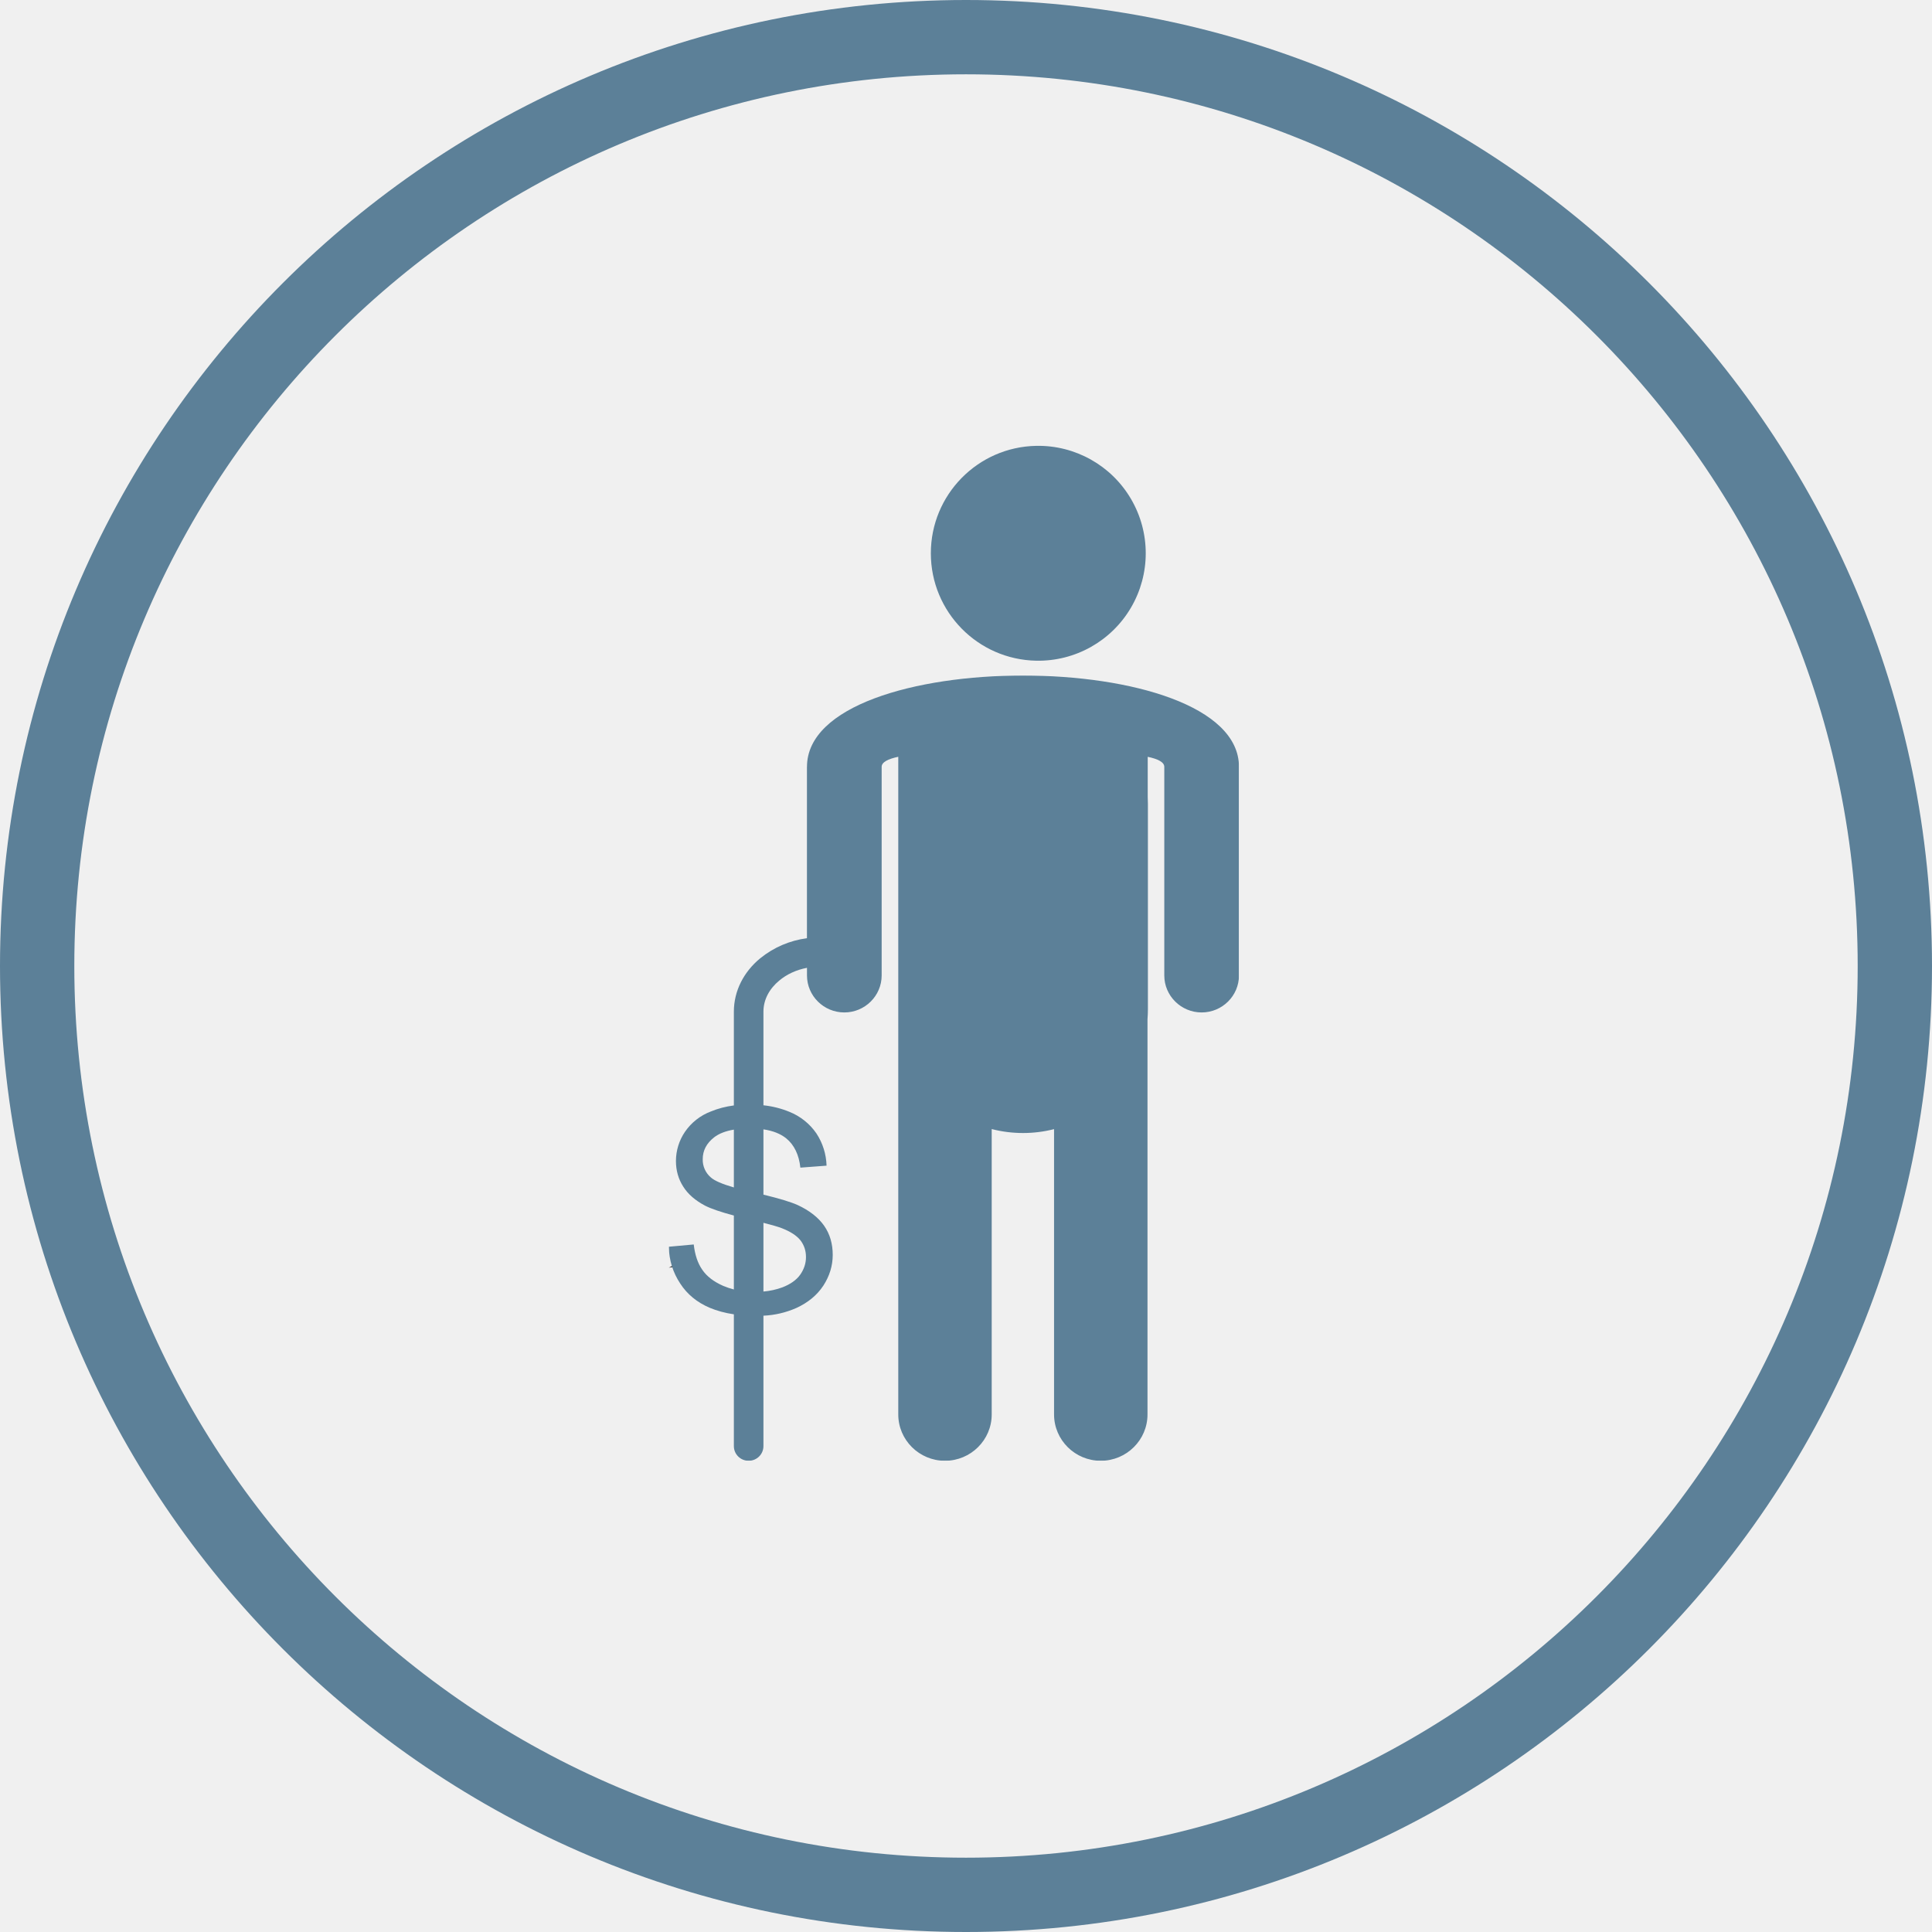
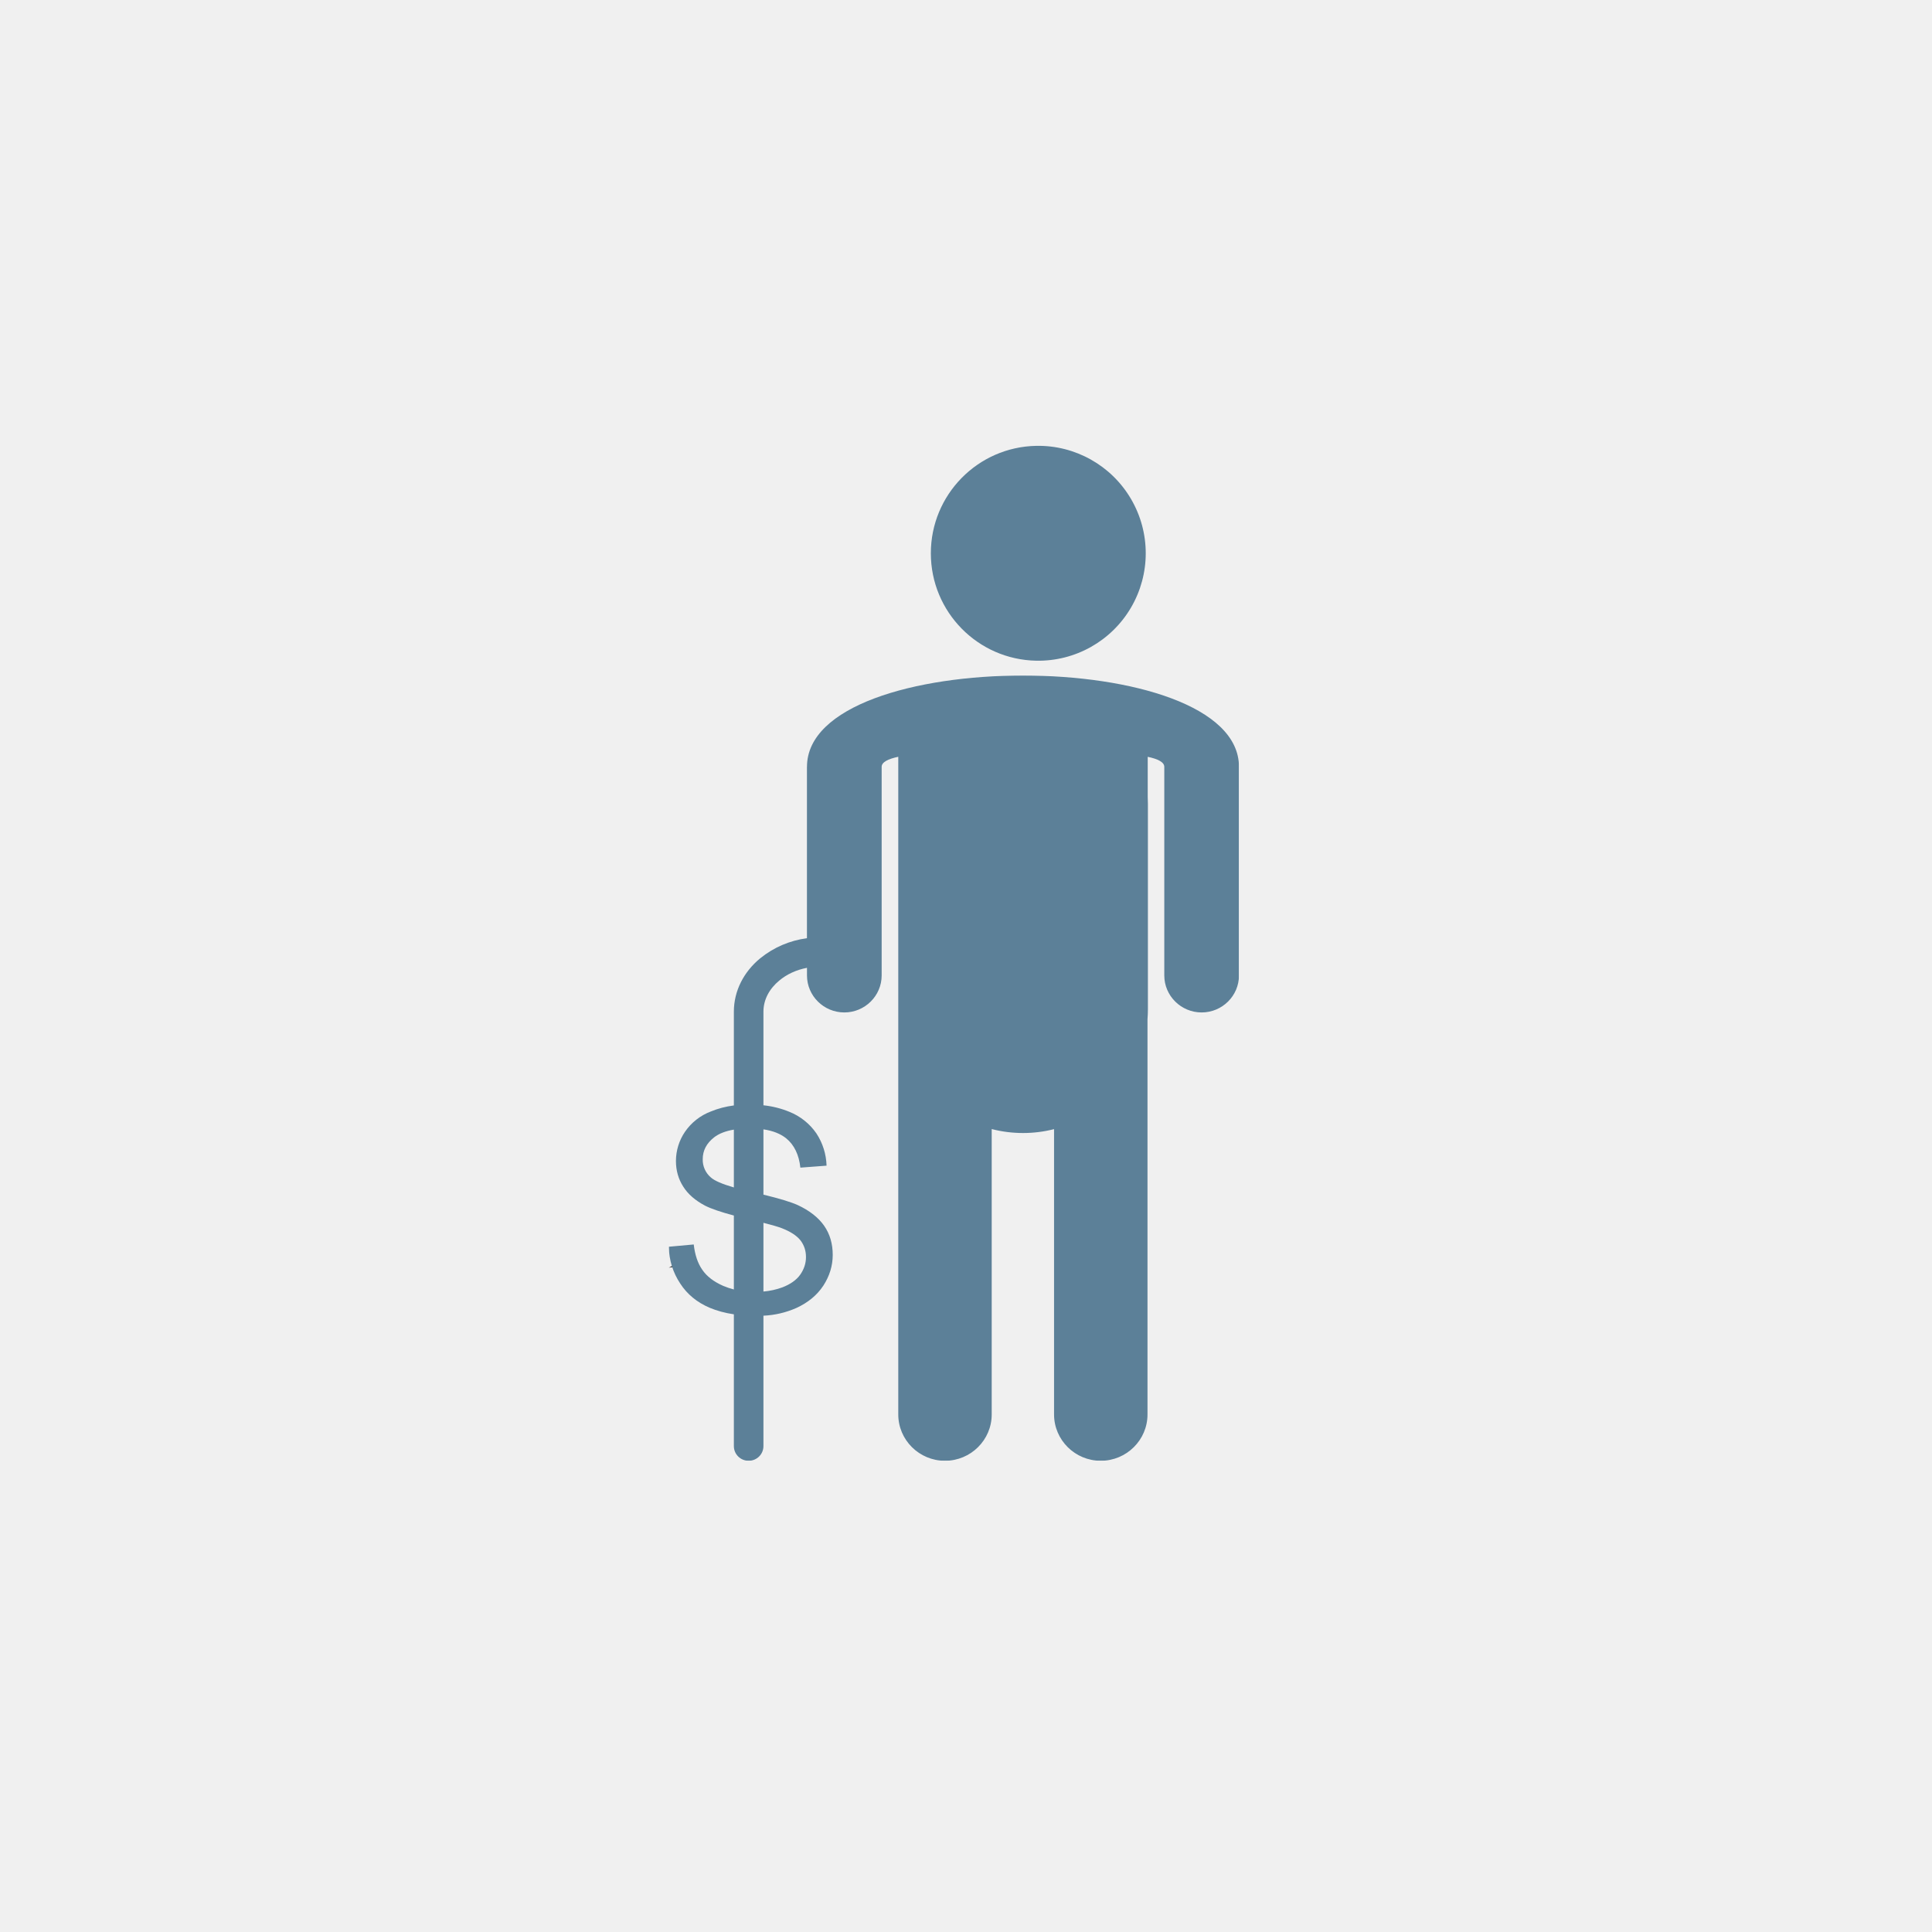
<svg xmlns="http://www.w3.org/2000/svg" xmlns:xlink="http://www.w3.org/1999/xlink" width="52" height="52">
  <defs>
    <path id="a" d="M0 0h15.347v21.135H0z" />
  </defs>
  <g transform="translate(1 1)" fill="none" fill-rule="evenodd">
-     <circle stroke="#5C8098" stroke-width="2" cx="25" cy="25" r="25" />
    <path d="M17 33.12l.25-.045-.001-.075-.249.12z" fill="#000" />
    <path d="M26.892 16.783a2.892 2.892 0 1 0 0-5.783 2.892 2.892 0 0 0 0 5.783" fill="#5C8098" />
    <g transform="translate(17 17.182)">
      <mask id="b" fill="#fff">
        <use xlink:href="#a" />
      </mask>
      <path d="M3.043 14.875c.23.09.397.197.5.325.102.133.15.282.15.453 0 .17-.054.33-.156.474-.102.144-.263.256-.478.34a1.979 1.979 0 0 1-.511.113v-1.85c.236.061.4.108.495.145m-1.914-1.369a.624.624 0 0 1-.215-.49c0-.23.102-.426.306-.586.13-.101.307-.17.532-.208v1.556c-.318-.092-.526-.183-.623-.272m2.59-11.049V7.07a2.517 2.517 0 0 0-1.257.54c-.44.362-.71.873-.71 1.438v2.523c-.22.029-.425.082-.618.162a1.48 1.48 0 0 0-.699.549 1.4 1.4 0 0 0-.242.783c0 .256.065.485.194.687.129.208.328.378.591.517.166.084.422.171.774.265v1.99a2.031 2.031 0 0 1-.29-.098c-.253-.112-.44-.255-.559-.431-.124-.176-.199-.405-.231-.682L0 15.374c.011.371.113.695.306.987.188.293.457.512.796.656.19.08.408.14.65.176v3.547c0 .219.178.395.398.395.22 0 .398-.176.398-.395v-3.51a2.46 2.46 0 0 0 .887-.208c.312-.144.554-.341.726-.602.166-.256.252-.533.252-.826 0-.298-.075-.56-.23-.783-.157-.224-.393-.41-.716-.56-.184-.082-.49-.175-.919-.279v-1.757c.254.037.459.118.613.242.215.175.344.442.381.788l.705-.053a1.662 1.662 0 0 0-.274-.869 1.607 1.607 0 0 0-.726-.58 2.52 2.52 0 0 0-.699-.176v-2.52c0-.325.161-.618.425-.836.2-.168.456-.289.747-.344v.205c0 .549.451.996 1.005.996.554 0 1.005-.447 1.005-.996V2.457c0-.127.175-.213.447-.27v17.701c0 .687.564 1.247 1.257 1.247.694 0 1.258-.56 1.258-1.247v-7.681a3.39 3.39 0 0 0 1.678.002v7.679c0 .687.564 1.247 1.257 1.247.694 0 1.258-.56 1.258-1.247V9.251c.007-.089.011-.178.011-.268v-5.53c0-.063-.002-.126-.005-.188V2.188c.271.056.446.142.446.27v5.614c0 .549.452.996 1.005.996.554 0 1.005-.447 1.005-.996V2.457c0-3.276-11.627-3.276-11.627 0" fill="#5C8098" mask="url(#b)" />
    </g>
  </g>
</svg>
